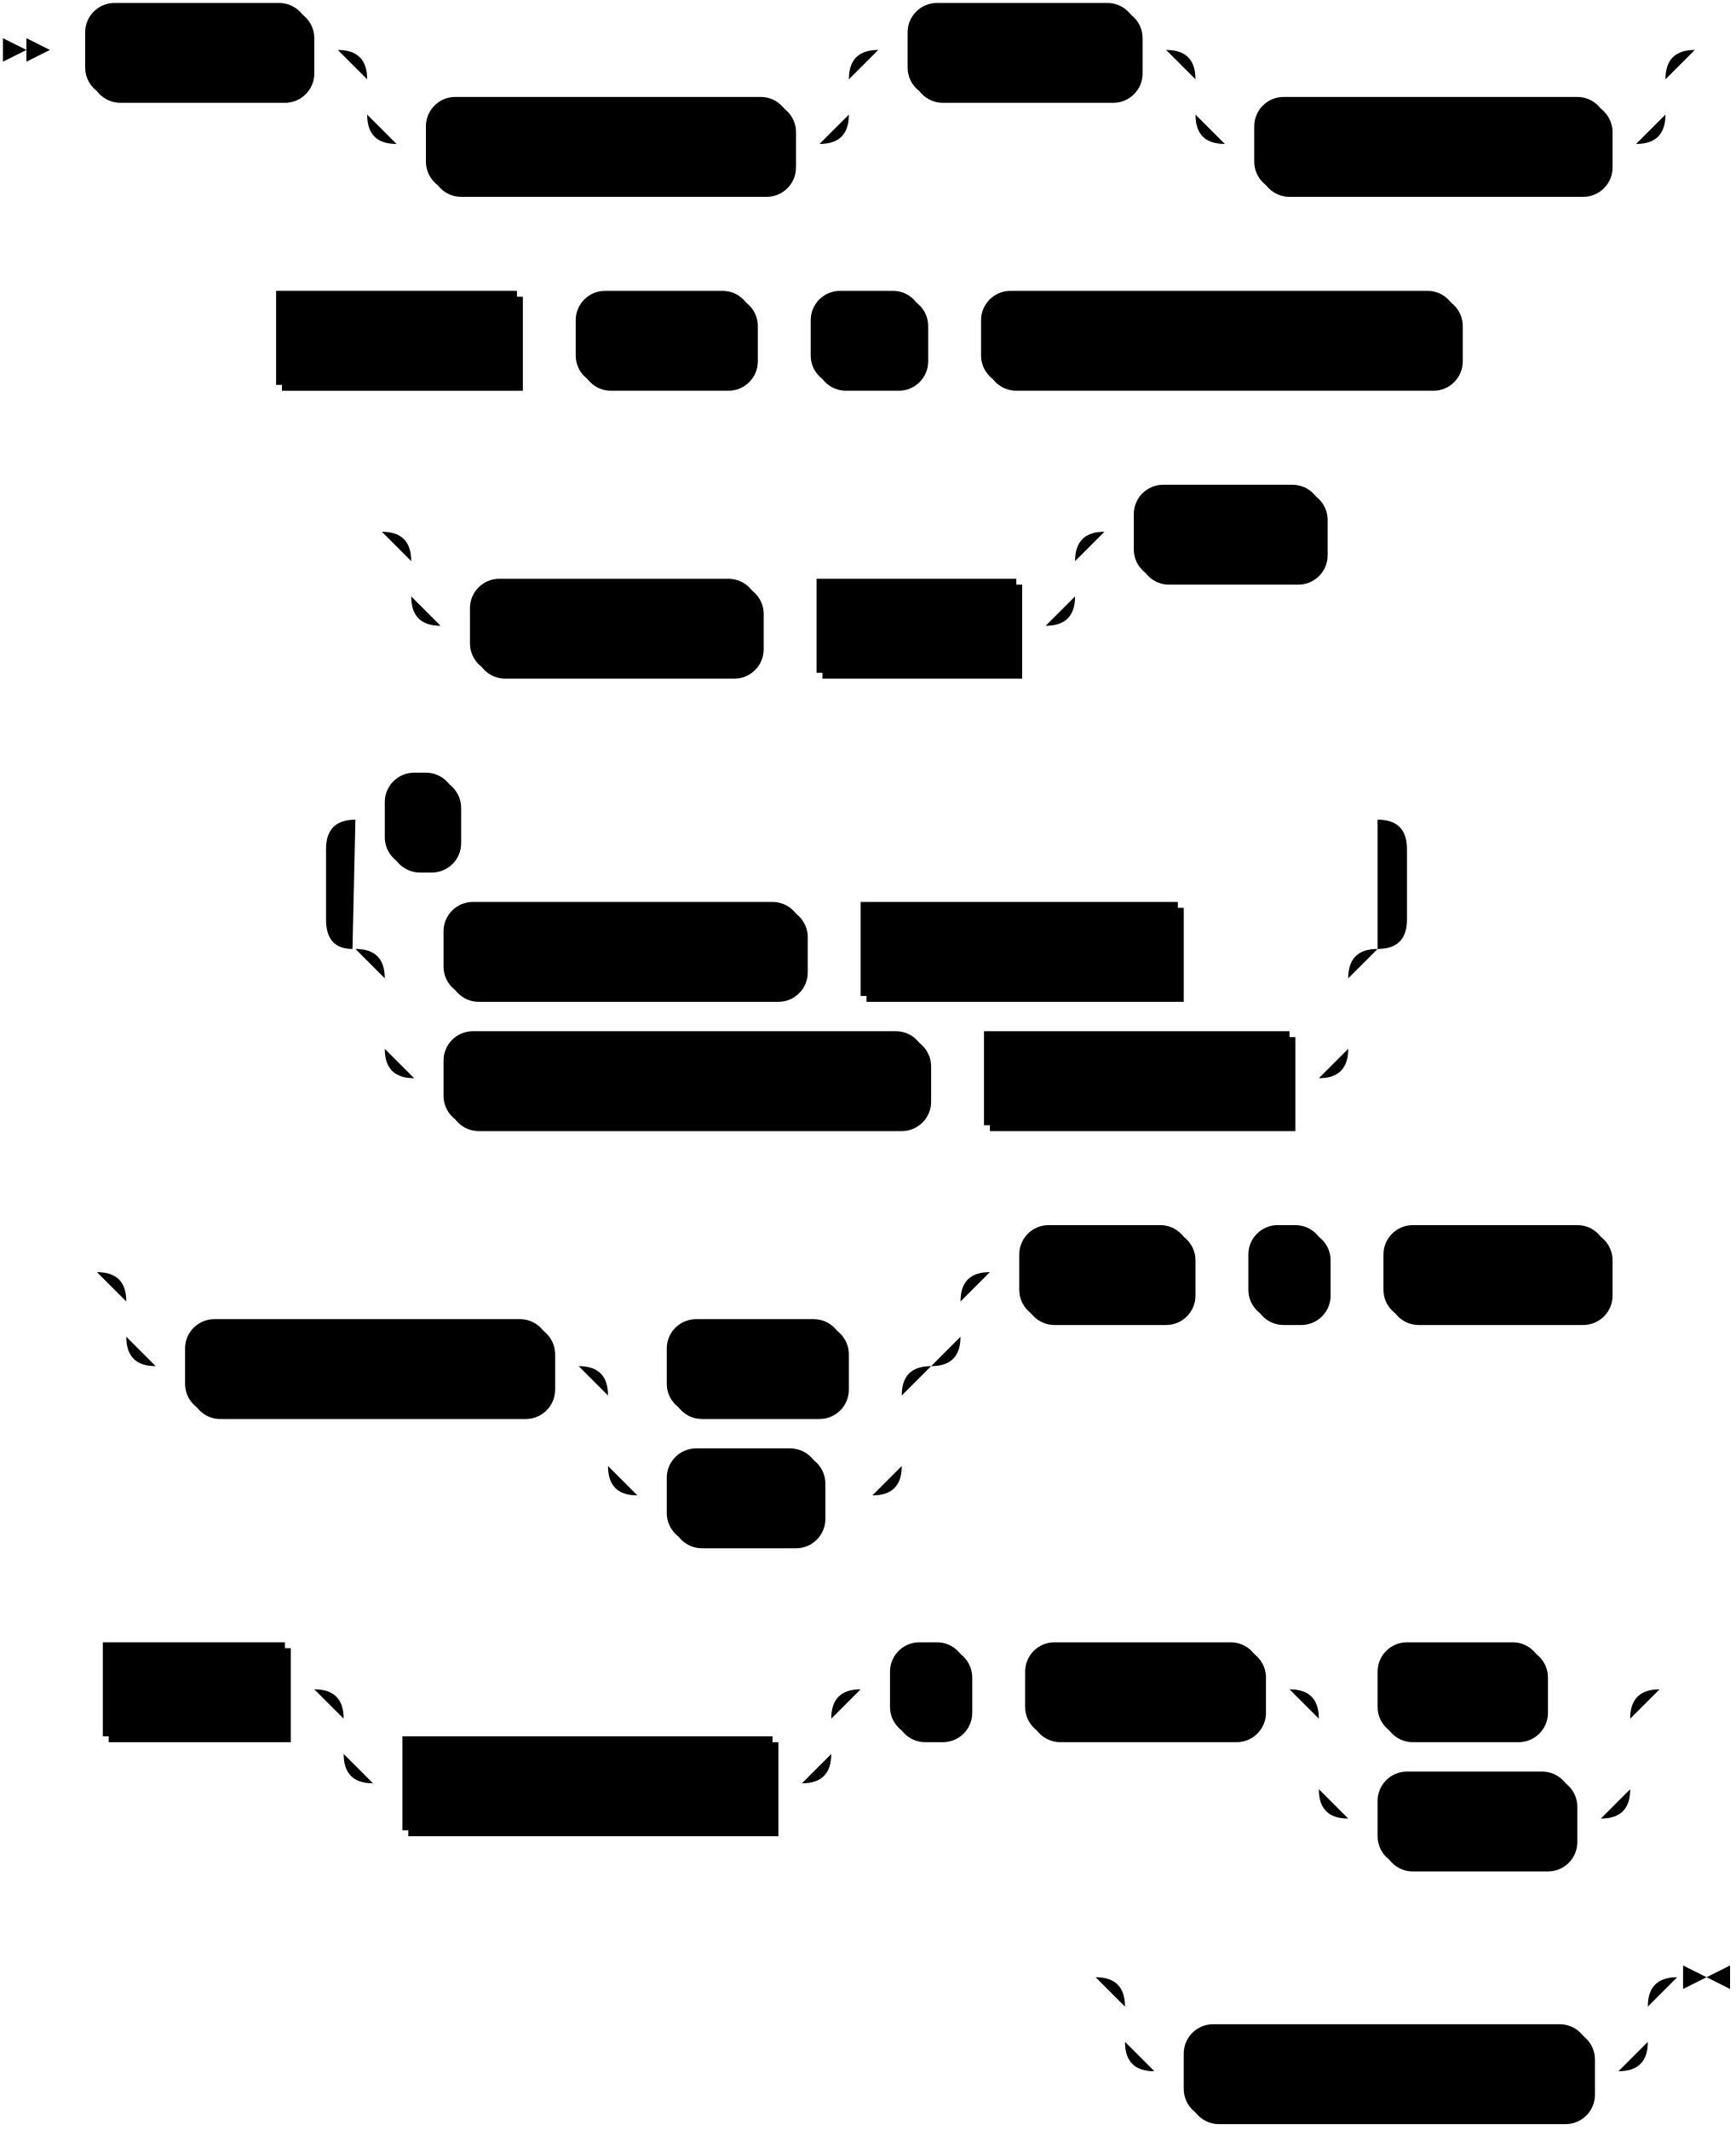
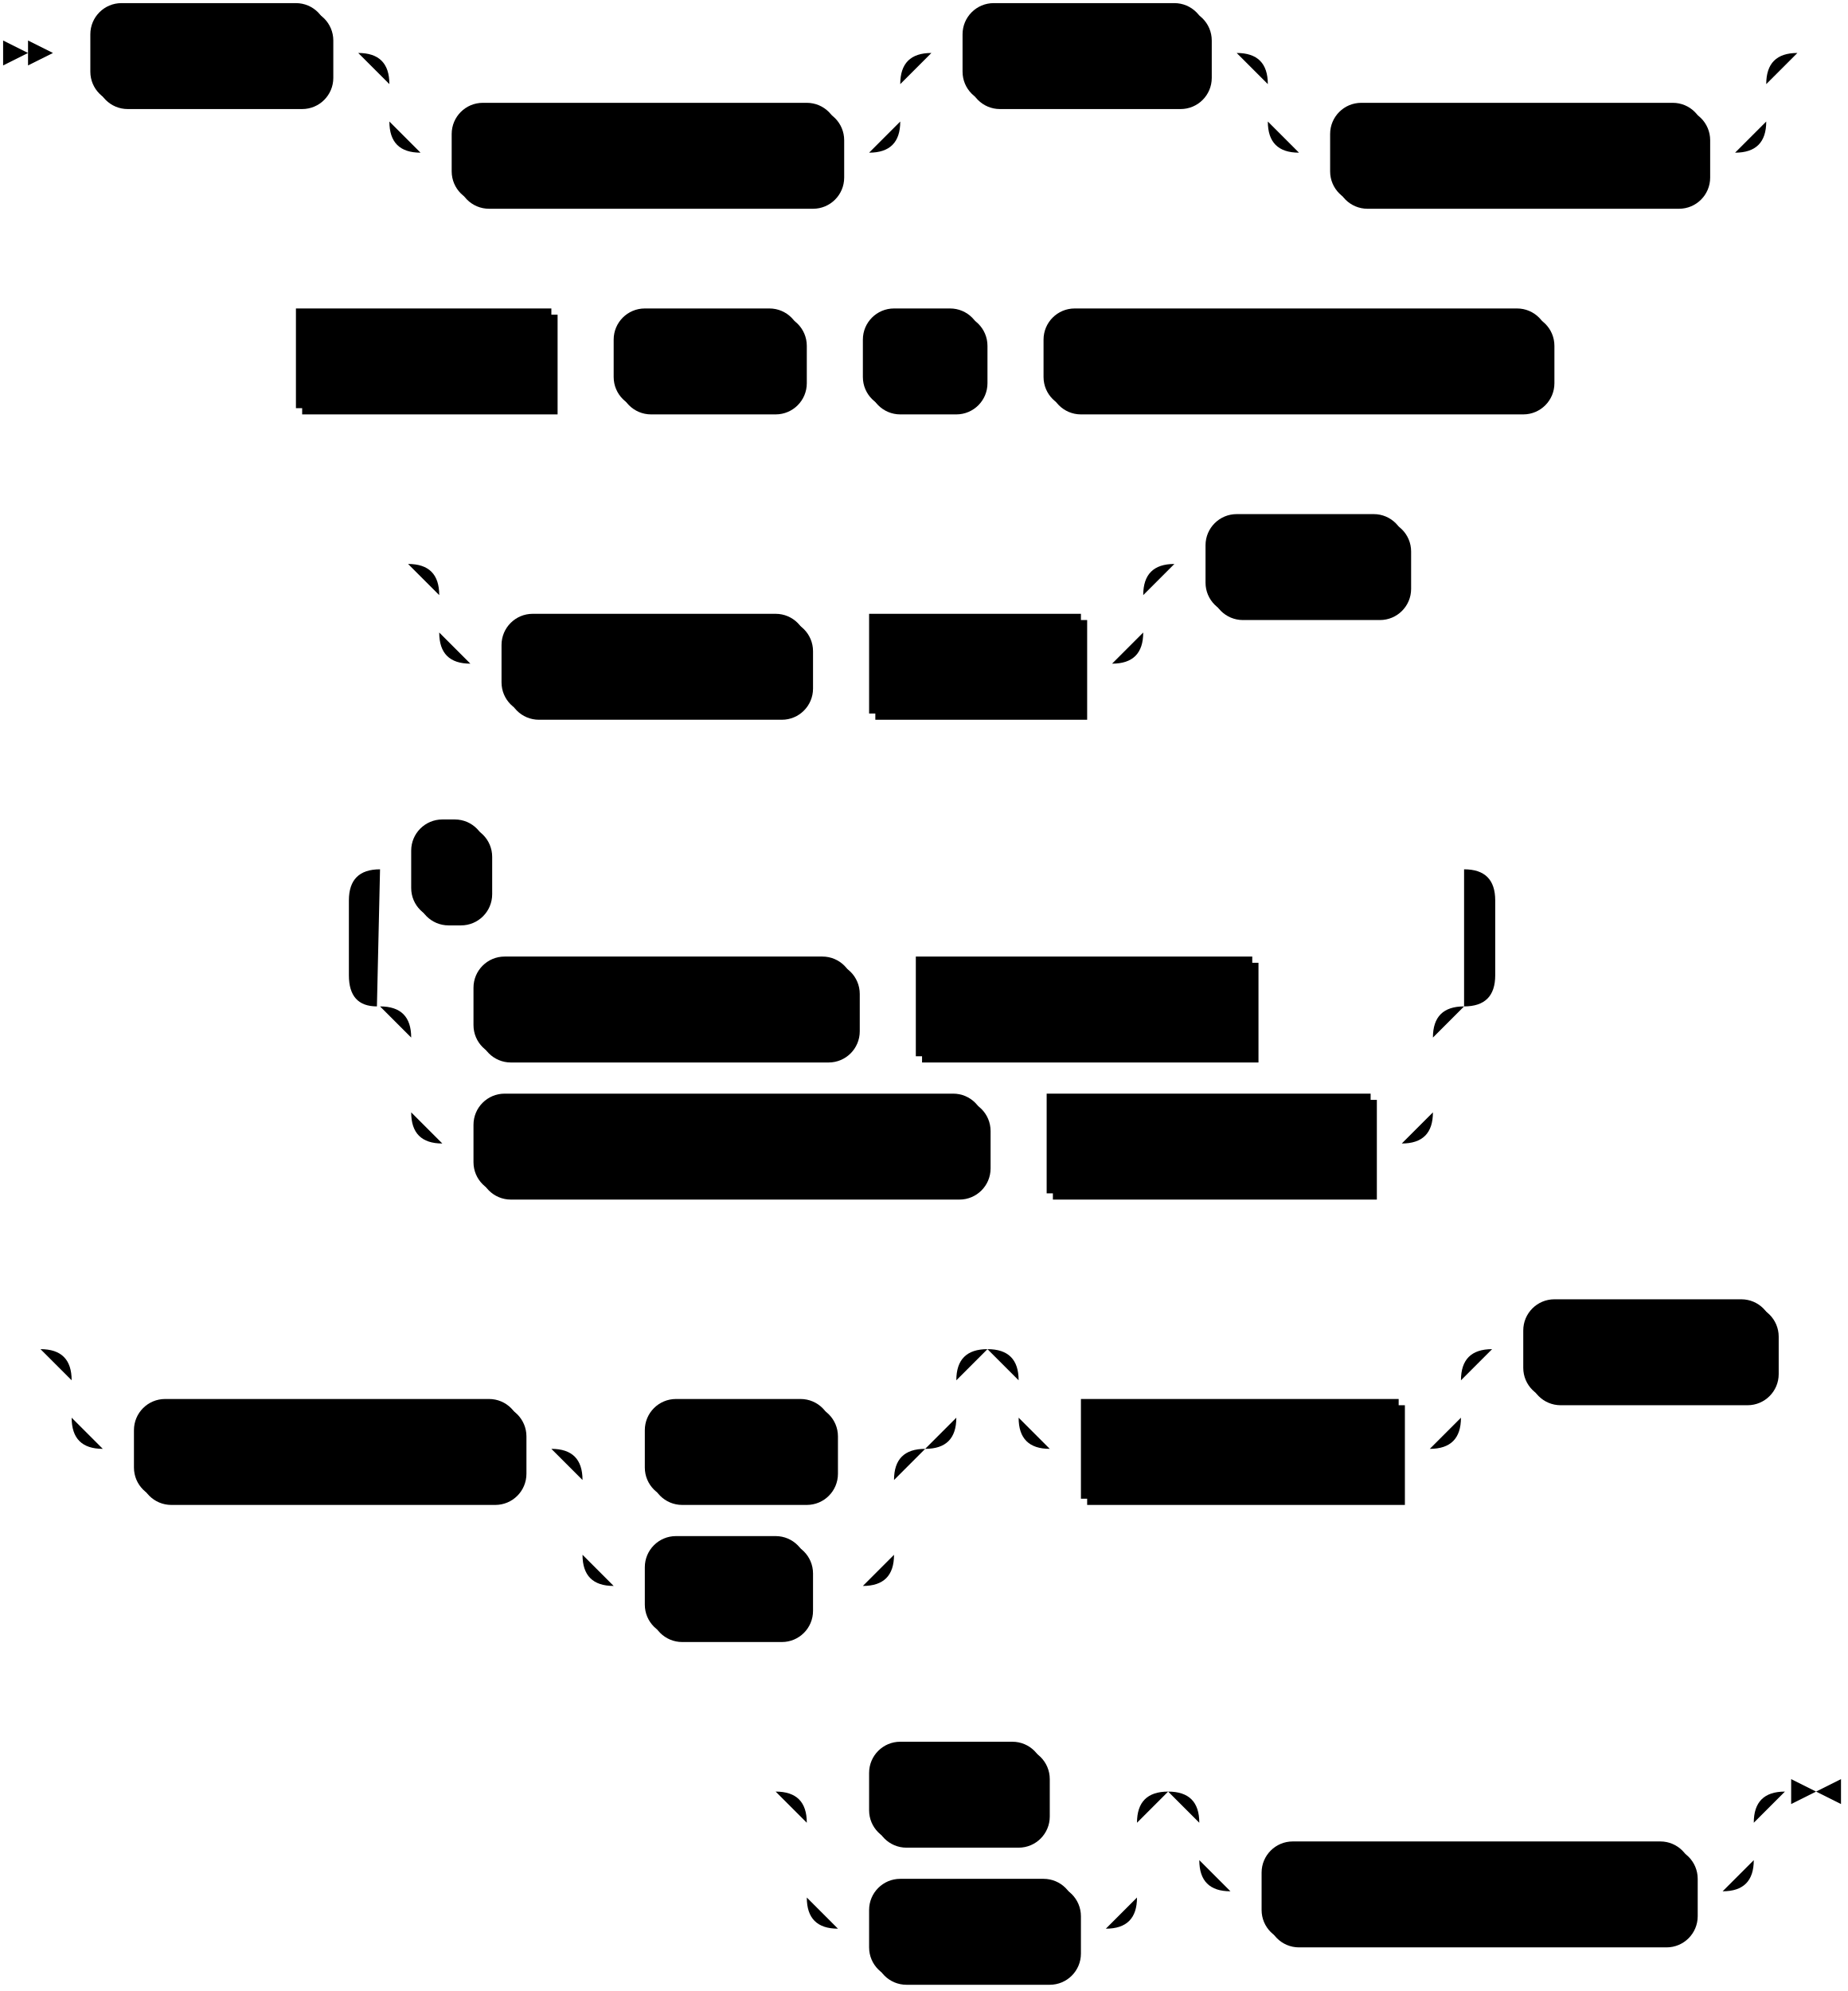
- <svg xmlns="http://www.w3.org/2000/svg" width="591" height="725">
+ <svg xmlns="http://www.w3.org/2000/svg" width="593" height="639">
  <polygon points="9 17 1 13 1 21" />
  <polygon points="17 17 9 13 9 21" />
  <rect x="31" y="3" width="76" height="32" rx="10" />
  <rect x="29" y="1" width="76" height="32" class="terminal" rx="10" />
  <text class="terminal" x="39" y="21">CREATE</text>
  <rect x="147" y="35" width="124" height="32" rx="10" />
  <rect x="145" y="33" width="124" height="32" class="terminal" rx="10" />
  <text class="terminal" x="155" y="53">MATERIALIZED</text>
  <rect x="311" y="3" width="78" height="32" rx="10" />
  <rect x="309" y="1" width="78" height="32" class="terminal" rx="10" />
  <text class="terminal" x="319" y="21">SOURCE</text>
  <rect x="429" y="35" width="120" height="32" rx="10" />
  <rect x="427" y="33" width="120" height="32" class="terminal" rx="10" />
  <text class="terminal" x="437" y="53">IF NOT EXISTS</text>
-   <rect x="96" y="101" width="82" height="32" />
-   <rect x="94" y="99" width="82" height="32" class="nonterminal" />
-   <text class="nonterminal" x="104" y="119">src_name</text>
-   <rect x="198" y="101" width="60" height="32" rx="10" />
-   <rect x="196" y="99" width="60" height="32" class="terminal" rx="10" />
-   <text class="terminal" x="206" y="119">FROM</text>
-   <rect x="278" y="101" width="38" height="32" rx="10" />
-   <rect x="276" y="99" width="38" height="32" class="terminal" rx="10" />
-   <text class="terminal" x="286" y="119">S3</text>
-   <rect x="336" y="101" width="162" height="32" rx="10" />
-   <rect x="334" y="99" width="162" height="32" class="terminal" rx="10" />
-   <text class="terminal" x="344" y="119">DISCOVER OBJECTS</text>
-   <rect x="162" y="199" width="98" height="32" rx="10" />
-   <rect x="160" y="197" width="98" height="32" class="terminal" rx="10" />
-   <text class="terminal" x="170" y="217">MATCHING</text>
-   <rect x="280" y="199" width="68" height="32" />
-   <rect x="278" y="197" width="68" height="32" class="nonterminal" />
-   <text class="nonterminal" x="288" y="217">pattern</text>
-   <rect x="388" y="167" width="64" height="32" rx="10" />
-   <rect x="386" y="165" width="64" height="32" class="terminal" rx="10" />
-   <text class="terminal" x="396" y="185">USING</text>
-   <rect x="153" y="309" width="122" height="32" rx="10" />
-   <rect x="151" y="307" width="122" height="32" class="terminal" rx="10" />
-   <text class="terminal" x="161" y="327">BUCKET SCAN</text>
-   <rect x="295" y="309" width="108" height="32" />
-   <rect x="293" y="307" width="108" height="32" class="nonterminal" />
-   <text class="nonterminal" x="303" y="327">bucket_name</text>
-   <rect x="153" y="353" width="164" height="32" rx="10" />
-   <rect x="151" y="351" width="164" height="32" class="terminal" rx="10" />
-   <text class="terminal" x="161" y="371">SQS NOTIFICATIONS</text>
-   <rect x="337" y="353" width="104" height="32" />
-   <rect x="335" y="351" width="104" height="32" class="nonterminal" />
-   <text class="nonterminal" x="345" y="371">queue_name</text>
-   <rect x="133" y="265" width="24" height="32" rx="10" />
-   <rect x="131" y="263" width="24" height="32" class="terminal" rx="10" />
-   <text class="terminal" x="141" y="283">,</text>
-   <rect x="65" y="451" width="124" height="32" rx="10" />
-   <rect x="63" y="449" width="124" height="32" class="terminal" rx="10" />
-   <text class="terminal" x="73" y="469">COMPRESSION</text>
-   <rect x="229" y="451" width="60" height="32" rx="10" />
-   <rect x="227" y="449" width="60" height="32" class="terminal" rx="10" />
-   <text class="terminal" x="237" y="469">NONE</text>
-   <rect x="229" y="495" width="52" height="32" rx="10" />
-   <rect x="227" y="493" width="52" height="32" class="terminal" rx="10" />
-   <text class="terminal" x="237" y="513">GZIP</text>
-   <rect x="349" y="419" width="58" height="32" rx="10" />
-   <rect x="347" y="417" width="58" height="32" class="terminal" rx="10" />
-   <text class="terminal" x="357" y="437">WITH</text>
-   <rect x="427" y="419" width="26" height="32" rx="10" />
-   <rect x="425" y="417" width="26" height="32" class="terminal" rx="10" />
-   <text class="terminal" x="435" y="437">(</text>
-   <rect x="473" y="419" width="76" height="32" rx="10" />
-   <rect x="471" y="417" width="76" height="32" class="terminal" rx="10" />
-   <text class="terminal" x="481" y="437">region =</text>
-   <rect x="37" y="561" width="62" height="32" />
-   <rect x="35" y="559" width="62" height="32" class="nonterminal" />
-   <text class="nonterminal" x="45" y="579">region</text>
-   <rect x="139" y="593" width="126" height="32" />
-   <rect x="137" y="591" width="126" height="32" class="nonterminal" />
-   <text class="nonterminal" x="147" y="611">aws_credentials</text>
-   <rect x="305" y="561" width="26" height="32" rx="10" />
-   <rect x="303" y="559" width="26" height="32" class="terminal" rx="10" />
-   <text class="terminal" x="313" y="579">)</text>
-   <rect x="351" y="561" width="80" height="32" rx="10" />
-   <rect x="349" y="559" width="80" height="32" class="terminal" rx="10" />
-   <text class="terminal" x="359" y="579">FORMAT</text>
-   <rect x="471" y="561" width="56" height="32" rx="10" />
-   <rect x="469" y="559" width="56" height="32" class="terminal" rx="10" />
-   <text class="terminal" x="479" y="579">TEXT</text>
-   <rect x="471" y="605" width="66" height="32" rx="10" />
-   <rect x="469" y="603" width="66" height="32" class="terminal" rx="10" />
-   <text class="terminal" x="479" y="623">BYTES</text>
-   <rect x="405" y="691" width="138" height="32" rx="10" />
-   <rect x="403" y="689" width="138" height="32" class="terminal" rx="10" />
-   <text class="terminal" x="413" y="709">ENVELOPE NONE</text>
-   <path class="line" d="m17 17 h2 m0 0 h10 m76 0 h10 m20 0 h10 m0 0 h134 m-164 0 h20 m144 0 h20 m-184 0 q10 0 10 10 m164 0 q0 -10 10 -10 m-174 10 v12 m164 0 v-12 m-164 12 q0 10 10 10 m144 0 q10 0 10 -10 m-154 10 h10 m124 0 h10 m20 -32 h10 m78 0 h10 m20 0 h10 m0 0 h130 m-160 0 h20 m140 0 h20 m-180 0 q10 0 10 10 m160 0 q0 -10 10 -10 m-170 10 v12 m160 0 v-12 m-160 12 q0 10 10 10 m140 0 q10 0 10 -10 m-150 10 h10 m120 0 h10 m22 -32 l2 0 m2 0 l2 0 m2 0 l2 0 m-517 98 l2 0 m2 0 l2 0 m2 0 l2 0 m2 0 h10 m82 0 h10 m0 0 h10 m60 0 h10 m0 0 h10 m38 0 h10 m0 0 h10 m162 0 h10 m2 0 l2 0 m2 0 l2 0 m2 0 l2 0 m-400 66 l2 0 m2 0 l2 0 m2 0 l2 0 m22 0 h10 m0 0 h196 m-226 0 h20 m206 0 h20 m-246 0 q10 0 10 10 m226 0 q0 -10 10 -10 m-236 10 v12 m226 0 v-12 m-226 12 q0 10 10 10 m206 0 q10 0 10 -10 m-216 10 h10 m98 0 h10 m0 0 h10 m68 0 h10 m20 -32 h10 m64 0 h10 m2 0 l2 0 m2 0 l2 0 m2 0 l2 0 m-383 142 l2 0 m2 0 l2 0 m2 0 l2 0 m42 0 h10 m122 0 h10 m0 0 h10 m108 0 h10 m0 0 h38 m-328 0 h20 m308 0 h20 m-348 0 q10 0 10 10 m328 0 q0 -10 10 -10 m-338 10 v24 m328 0 v-24 m-328 24 q0 10 10 10 m308 0 q10 0 10 -10 m-318 10 h10 m164 0 h10 m0 0 h10 m104 0 h10 m-348 -44 l20 0 m-1 0 q-9 0 -9 -10 l0 -24 q0 -10 10 -10 m348 44 l20 0 m-20 0 q10 0 10 -10 l0 -24 q0 -10 -10 -10 m-348 0 h10 m24 0 h10 m0 0 h304 m22 44 l2 0 m2 0 l2 0 m2 0 l2 0 m-480 110 l2 0 m2 0 l2 0 m2 0 l2 0 m22 0 h10 m0 0 h254 m-284 0 h20 m264 0 h20 m-304 0 q10 0 10 10 m284 0 q0 -10 10 -10 m-294 10 v12 m284 0 v-12 m-284 12 q0 10 10 10 m264 0 q10 0 10 -10 m-274 10 h10 m124 0 h10 m20 0 h10 m60 0 h10 m-100 0 h20 m80 0 h20 m-120 0 q10 0 10 10 m100 0 q0 -10 10 -10 m-110 10 v24 m100 0 v-24 m-100 24 q0 10 10 10 m80 0 q10 0 10 -10 m-90 10 h10 m52 0 h10 m0 0 h8 m40 -76 h10 m58 0 h10 m0 0 h10 m26 0 h10 m0 0 h10 m76 0 h10 m2 0 l2 0 m2 0 l2 0 m2 0 l2 0 m-556 142 l2 0 m2 0 l2 0 m2 0 l2 0 m2 0 h10 m62 0 h10 m20 0 h10 m0 0 h136 m-166 0 h20 m146 0 h20 m-186 0 q10 0 10 10 m166 0 q0 -10 10 -10 m-176 10 v12 m166 0 v-12 m-166 12 q0 10 10 10 m146 0 q10 0 10 -10 m-156 10 h10 m126 0 h10 m20 -32 h10 m26 0 h10 m0 0 h10 m80 0 h10 m20 0 h10 m56 0 h10 m0 0 h10 m-106 0 h20 m86 0 h20 m-126 0 q10 0 10 10 m106 0 q0 -10 10 -10 m-116 10 v24 m106 0 v-24 m-106 24 q0 10 10 10 m86 0 q10 0 10 -10 m-96 10 h10 m66 0 h10 m22 -44 l2 0 m2 0 l2 0 m2 0 l2 0 m-216 98 l2 0 m2 0 l2 0 m2 0 l2 0 m22 0 h10 m0 0 h148 m-178 0 h20 m158 0 h20 m-198 0 q10 0 10 10 m178 0 q0 -10 10 -10 m-188 10 v12 m178 0 v-12 m-178 12 q0 10 10 10 m158 0 q10 0 10 -10 m-168 10 h10 m138 0 h10 m23 -32 h-3" />
-   <polygon points="581 673 589 669 589 677" />
-   <polygon points="581 673 573 669 573 677" />
+   <rect x="97" y="101" width="82" height="32" />
+   <rect x="95" y="99" width="82" height="32" class="nonterminal" />
+   <text class="nonterminal" x="105" y="119">src_name</text>
+   <rect x="199" y="101" width="60" height="32" rx="10" />
+   <rect x="197" y="99" width="60" height="32" class="terminal" rx="10" />
+   <text class="terminal" x="207" y="119">FROM</text>
+   <rect x="279" y="101" width="38" height="32" rx="10" />
+   <rect x="277" y="99" width="38" height="32" class="terminal" rx="10" />
+   <text class="terminal" x="287" y="119">S3</text>
+   <rect x="337" y="101" width="162" height="32" rx="10" />
+   <rect x="335" y="99" width="162" height="32" class="terminal" rx="10" />
+   <text class="terminal" x="345" y="119">DISCOVER OBJECTS</text>
+   <rect x="163" y="199" width="98" height="32" rx="10" />
+   <rect x="161" y="197" width="98" height="32" class="terminal" rx="10" />
+   <text class="terminal" x="171" y="217">MATCHING</text>
+   <rect x="281" y="199" width="68" height="32" />
+   <rect x="279" y="197" width="68" height="32" class="nonterminal" />
+   <text class="nonterminal" x="289" y="217">pattern</text>
+   <rect x="389" y="167" width="64" height="32" rx="10" />
+   <rect x="387" y="165" width="64" height="32" class="terminal" rx="10" />
+   <text class="terminal" x="397" y="185">USING</text>
+   <rect x="154" y="309" width="122" height="32" rx="10" />
+   <rect x="152" y="307" width="122" height="32" class="terminal" rx="10" />
+   <text class="terminal" x="162" y="327">BUCKET SCAN</text>
+   <rect x="296" y="309" width="108" height="32" />
+   <rect x="294" y="307" width="108" height="32" class="nonterminal" />
+   <text class="nonterminal" x="304" y="327">bucket_name</text>
+   <rect x="154" y="353" width="164" height="32" rx="10" />
+   <rect x="152" y="351" width="164" height="32" class="terminal" rx="10" />
+   <text class="terminal" x="162" y="371">SQS NOTIFICATIONS</text>
+   <rect x="338" y="353" width="104" height="32" />
+   <rect x="336" y="351" width="104" height="32" class="nonterminal" />
+   <text class="nonterminal" x="346" y="371">queue_name</text>
+   <rect x="134" y="265" width="24" height="32" rx="10" />
+   <rect x="132" y="263" width="24" height="32" class="terminal" rx="10" />
+   <text class="terminal" x="142" y="283">,</text>
+   <rect x="45" y="451" width="124" height="32" rx="10" />
+   <rect x="43" y="449" width="124" height="32" class="terminal" rx="10" />
+   <text class="terminal" x="53" y="469">COMPRESSION</text>
+   <rect x="209" y="451" width="60" height="32" rx="10" />
+   <rect x="207" y="449" width="60" height="32" class="terminal" rx="10" />
+   <text class="terminal" x="217" y="469">NONE</text>
+   <rect x="209" y="495" width="52" height="32" rx="10" />
+   <rect x="207" y="493" width="52" height="32" class="terminal" rx="10" />
+   <text class="terminal" x="217" y="513">GZIP</text>
+   <rect x="349" y="451" width="102" height="32" />
+   <rect x="347" y="449" width="102" height="32" class="nonterminal" />
+   <text class="nonterminal" x="357" y="469">with_options</text>
+   <rect x="491" y="419" width="80" height="32" rx="10" />
+   <rect x="489" y="417" width="80" height="32" class="terminal" rx="10" />
+   <text class="terminal" x="499" y="437">FORMAT</text>
+   <rect x="281" y="561" width="56" height="32" rx="10" />
+   <rect x="279" y="559" width="56" height="32" class="terminal" rx="10" />
+   <text class="terminal" x="289" y="579">TEXT</text>
+   <rect x="281" y="605" width="66" height="32" rx="10" />
+   <rect x="279" y="603" width="66" height="32" class="terminal" rx="10" />
+   <text class="terminal" x="289" y="623">BYTES</text>
+   <rect x="407" y="593" width="138" height="32" rx="10" />
+   <rect x="405" y="591" width="138" height="32" class="terminal" rx="10" />
+   <text class="terminal" x="415" y="611">ENVELOPE NONE</text>
+   <path class="line" d="m17 17 h2 m0 0 h10 m76 0 h10 m20 0 h10 m0 0 h134 m-164 0 h20 m144 0 h20 m-184 0 q10 0 10 10 m164 0 q0 -10 10 -10 m-174 10 v12 m164 0 v-12 m-164 12 q0 10 10 10 m144 0 q10 0 10 -10 m-154 10 h10 m124 0 h10 m20 -32 h10 m78 0 h10 m20 0 h10 m0 0 h130 m-160 0 h20 m140 0 h20 m-180 0 q10 0 10 10 m160 0 q0 -10 10 -10 m-170 10 v12 m160 0 v-12 m-160 12 q0 10 10 10 m140 0 q10 0 10 -10 m-150 10 h10 m120 0 h10 m22 -32 l2 0 m2 0 l2 0 m2 0 l2 0 m-516 98 l2 0 m2 0 l2 0 m2 0 l2 0 m2 0 h10 m82 0 h10 m0 0 h10 m60 0 h10 m0 0 h10 m38 0 h10 m0 0 h10 m162 0 h10 m2 0 l2 0 m2 0 l2 0 m2 0 l2 0 m-400 66 l2 0 m2 0 l2 0 m2 0 l2 0 m22 0 h10 m0 0 h196 m-226 0 h20 m206 0 h20 m-246 0 q10 0 10 10 m226 0 q0 -10 10 -10 m-236 10 v12 m226 0 v-12 m-226 12 q0 10 10 10 m206 0 q10 0 10 -10 m-216 10 h10 m98 0 h10 m0 0 h10 m68 0 h10 m20 -32 h10 m64 0 h10 m2 0 l2 0 m2 0 l2 0 m2 0 l2 0 m-383 142 l2 0 m2 0 l2 0 m2 0 l2 0 m42 0 h10 m122 0 h10 m0 0 h10 m108 0 h10 m0 0 h38 m-328 0 h20 m308 0 h20 m-348 0 q10 0 10 10 m328 0 q0 -10 10 -10 m-338 10 v24 m328 0 v-24 m-328 24 q0 10 10 10 m308 0 q10 0 10 -10 m-318 10 h10 m164 0 h10 m0 0 h10 m104 0 h10 m-348 -44 l20 0 m-1 0 q-9 0 -9 -10 l0 -24 q0 -10 10 -10 m348 44 l20 0 m-20 0 q10 0 10 -10 l0 -24 q0 -10 -10 -10 m-348 0 h10 m24 0 h10 m0 0 h304 m22 44 l2 0 m2 0 l2 0 m2 0 l2 0 m-501 110 l2 0 m2 0 l2 0 m2 0 l2 0 m22 0 h10 m0 0 h254 m-284 0 h20 m264 0 h20 m-304 0 q10 0 10 10 m284 0 q0 -10 10 -10 m-294 10 v12 m284 0 v-12 m-284 12 q0 10 10 10 m264 0 q10 0 10 -10 m-274 10 h10 m124 0 h10 m20 0 h10 m60 0 h10 m-100 0 h20 m80 0 h20 m-120 0 q10 0 10 10 m100 0 q0 -10 10 -10 m-110 10 v24 m100 0 v-24 m-100 24 q0 10 10 10 m80 0 q10 0 10 -10 m-90 10 h10 m52 0 h10 m0 0 h8 m60 -76 h10 m0 0 h112 m-142 0 h20 m122 0 h20 m-162 0 q10 0 10 10 m142 0 q0 -10 10 -10 m-152 10 v12 m142 0 v-12 m-142 12 q0 10 10 10 m122 0 q10 0 10 -10 m-132 10 h10 m102 0 h10 m20 -32 h10 m80 0 h10 m2 0 l2 0 m2 0 l2 0 m2 0 l2 0 m-354 142 l2 0 m2 0 l2 0 m2 0 l2 0 m22 0 h10 m56 0 h10 m0 0 h10 m-106 0 h20 m86 0 h20 m-126 0 q10 0 10 10 m106 0 q0 -10 10 -10 m-116 10 v24 m106 0 v-24 m-106 24 q0 10 10 10 m86 0 q10 0 10 -10 m-96 10 h10 m66 0 h10 m40 -44 h10 m0 0 h148 m-178 0 h20 m158 0 h20 m-198 0 q10 0 10 10 m178 0 q0 -10 10 -10 m-188 10 v12 m178 0 v-12 m-178 12 q0 10 10 10 m158 0 q10 0 10 -10 m-168 10 h10 m138 0 h10 m23 -32 h-3" />
+   <polygon points="583 575 591 571 591 579" />
+   <polygon points="583 575 575 571 575 579" />
</svg>
